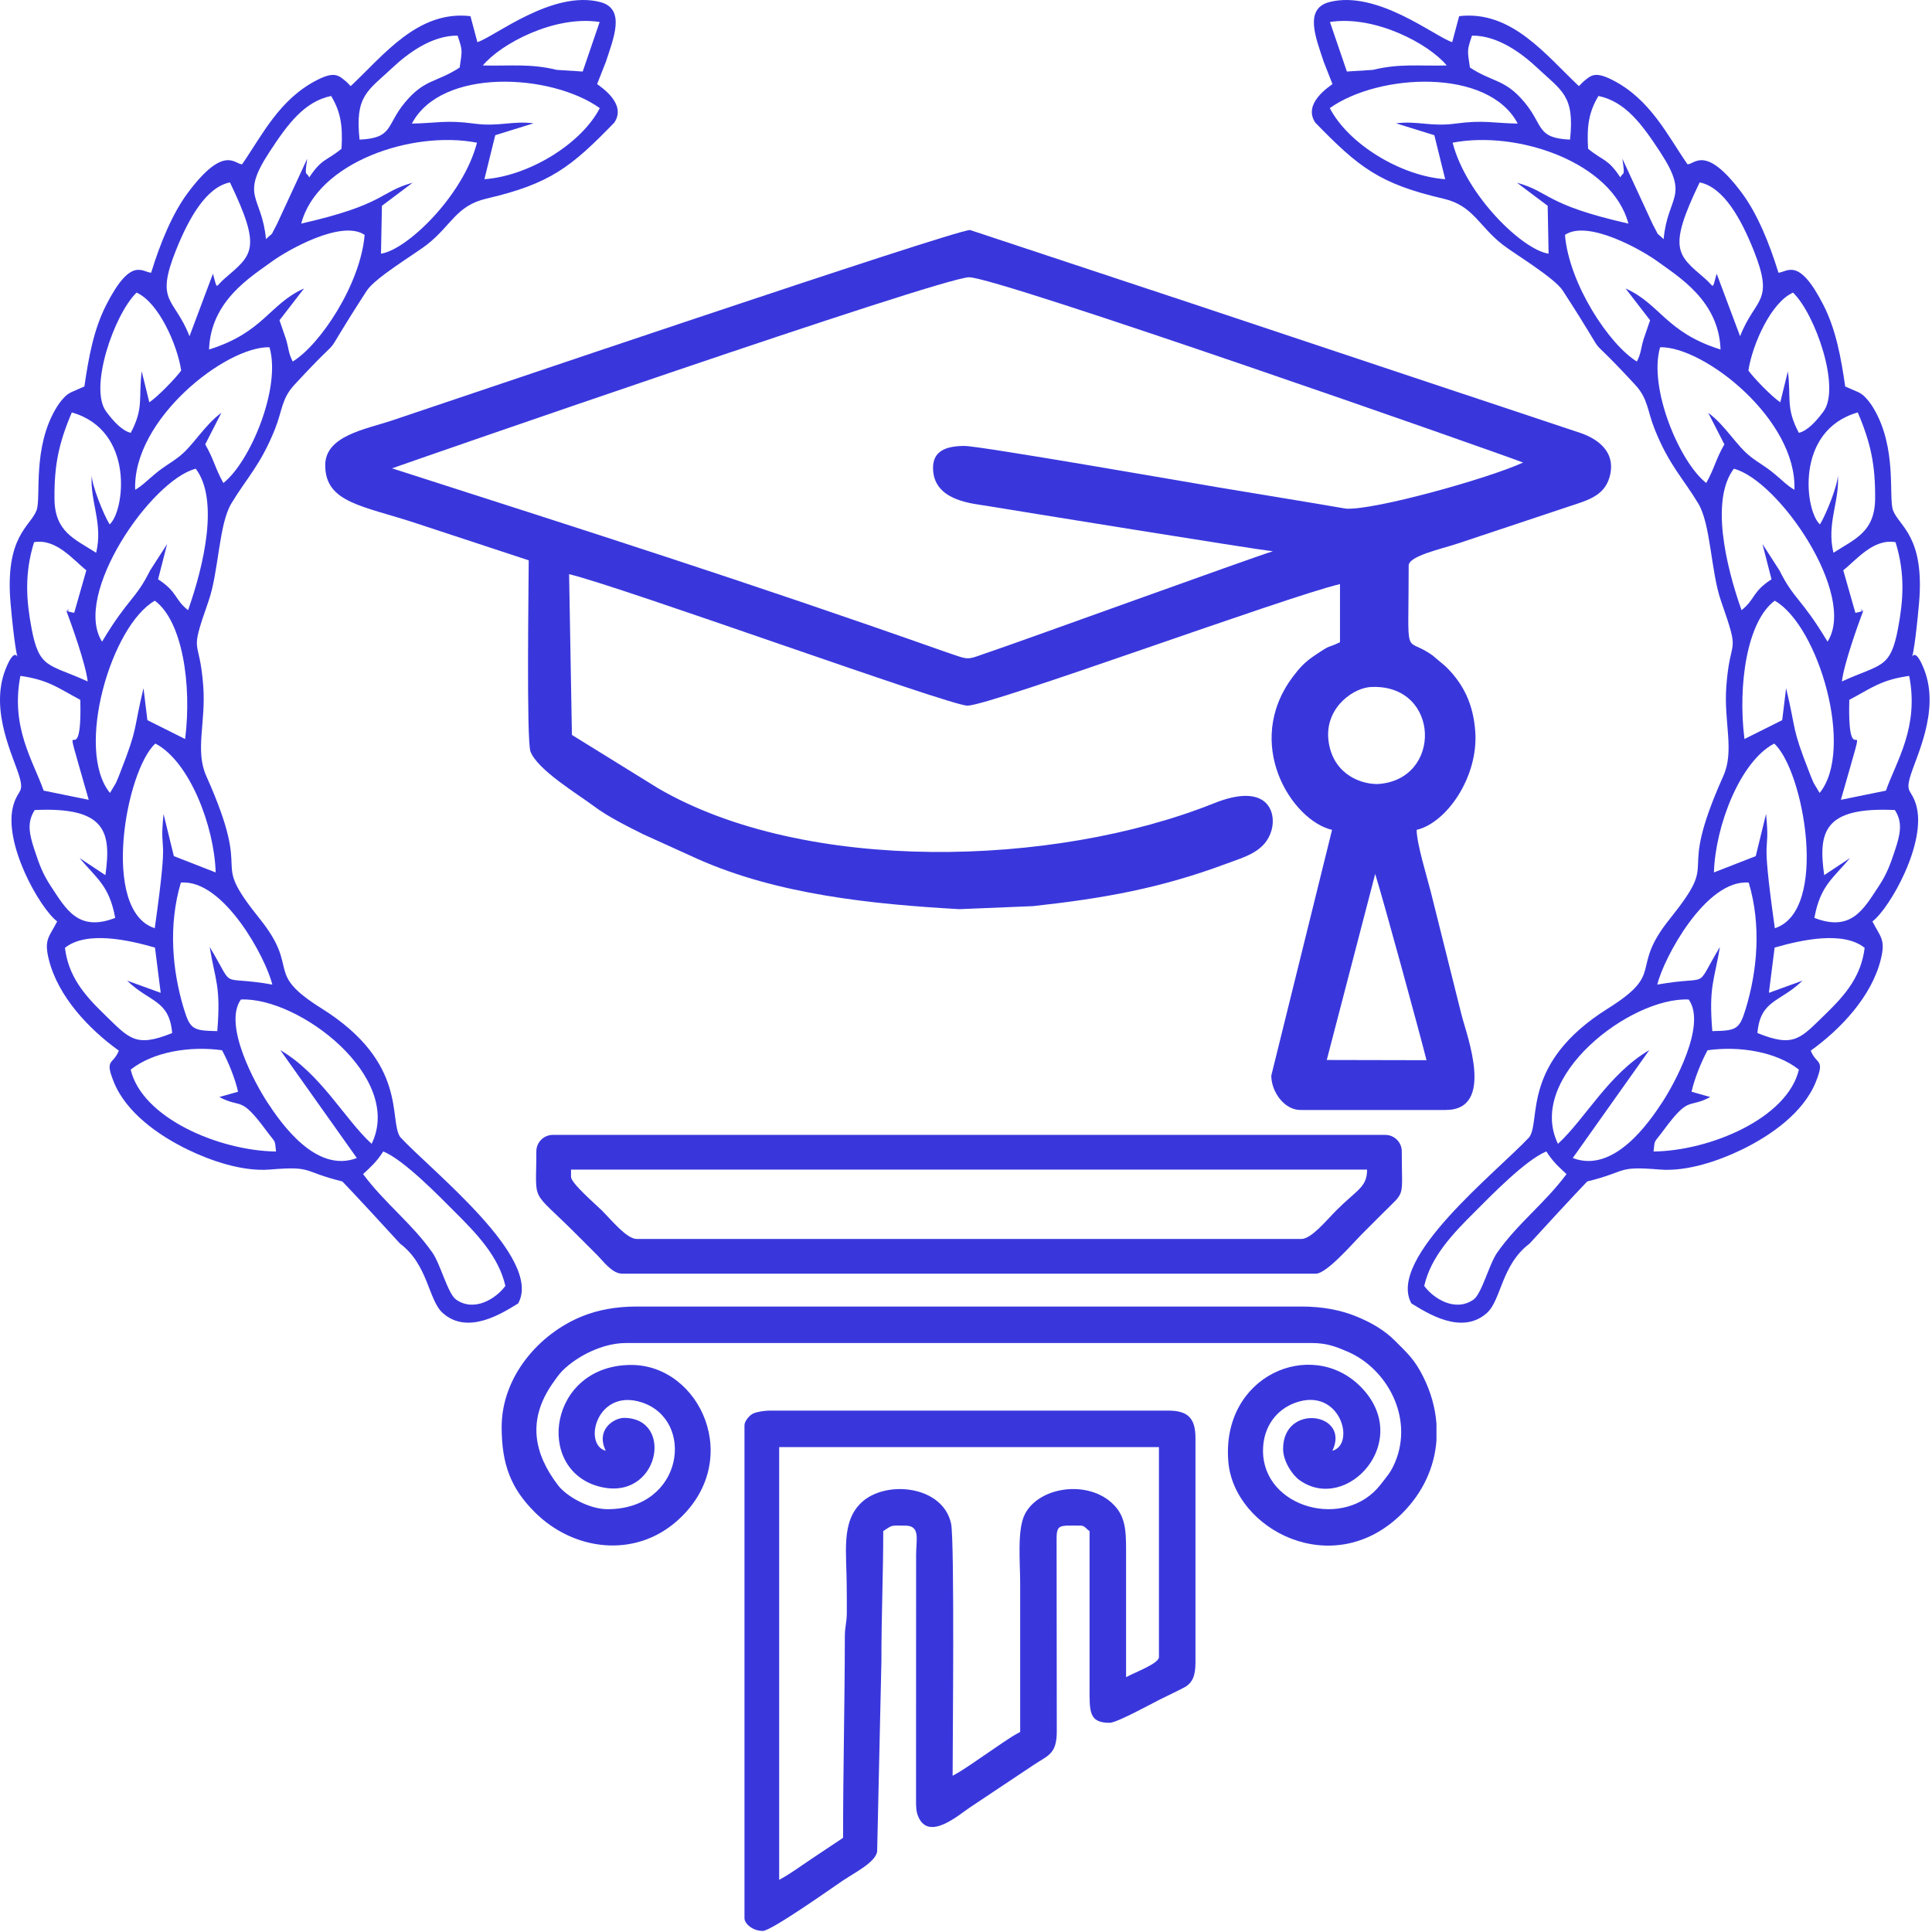
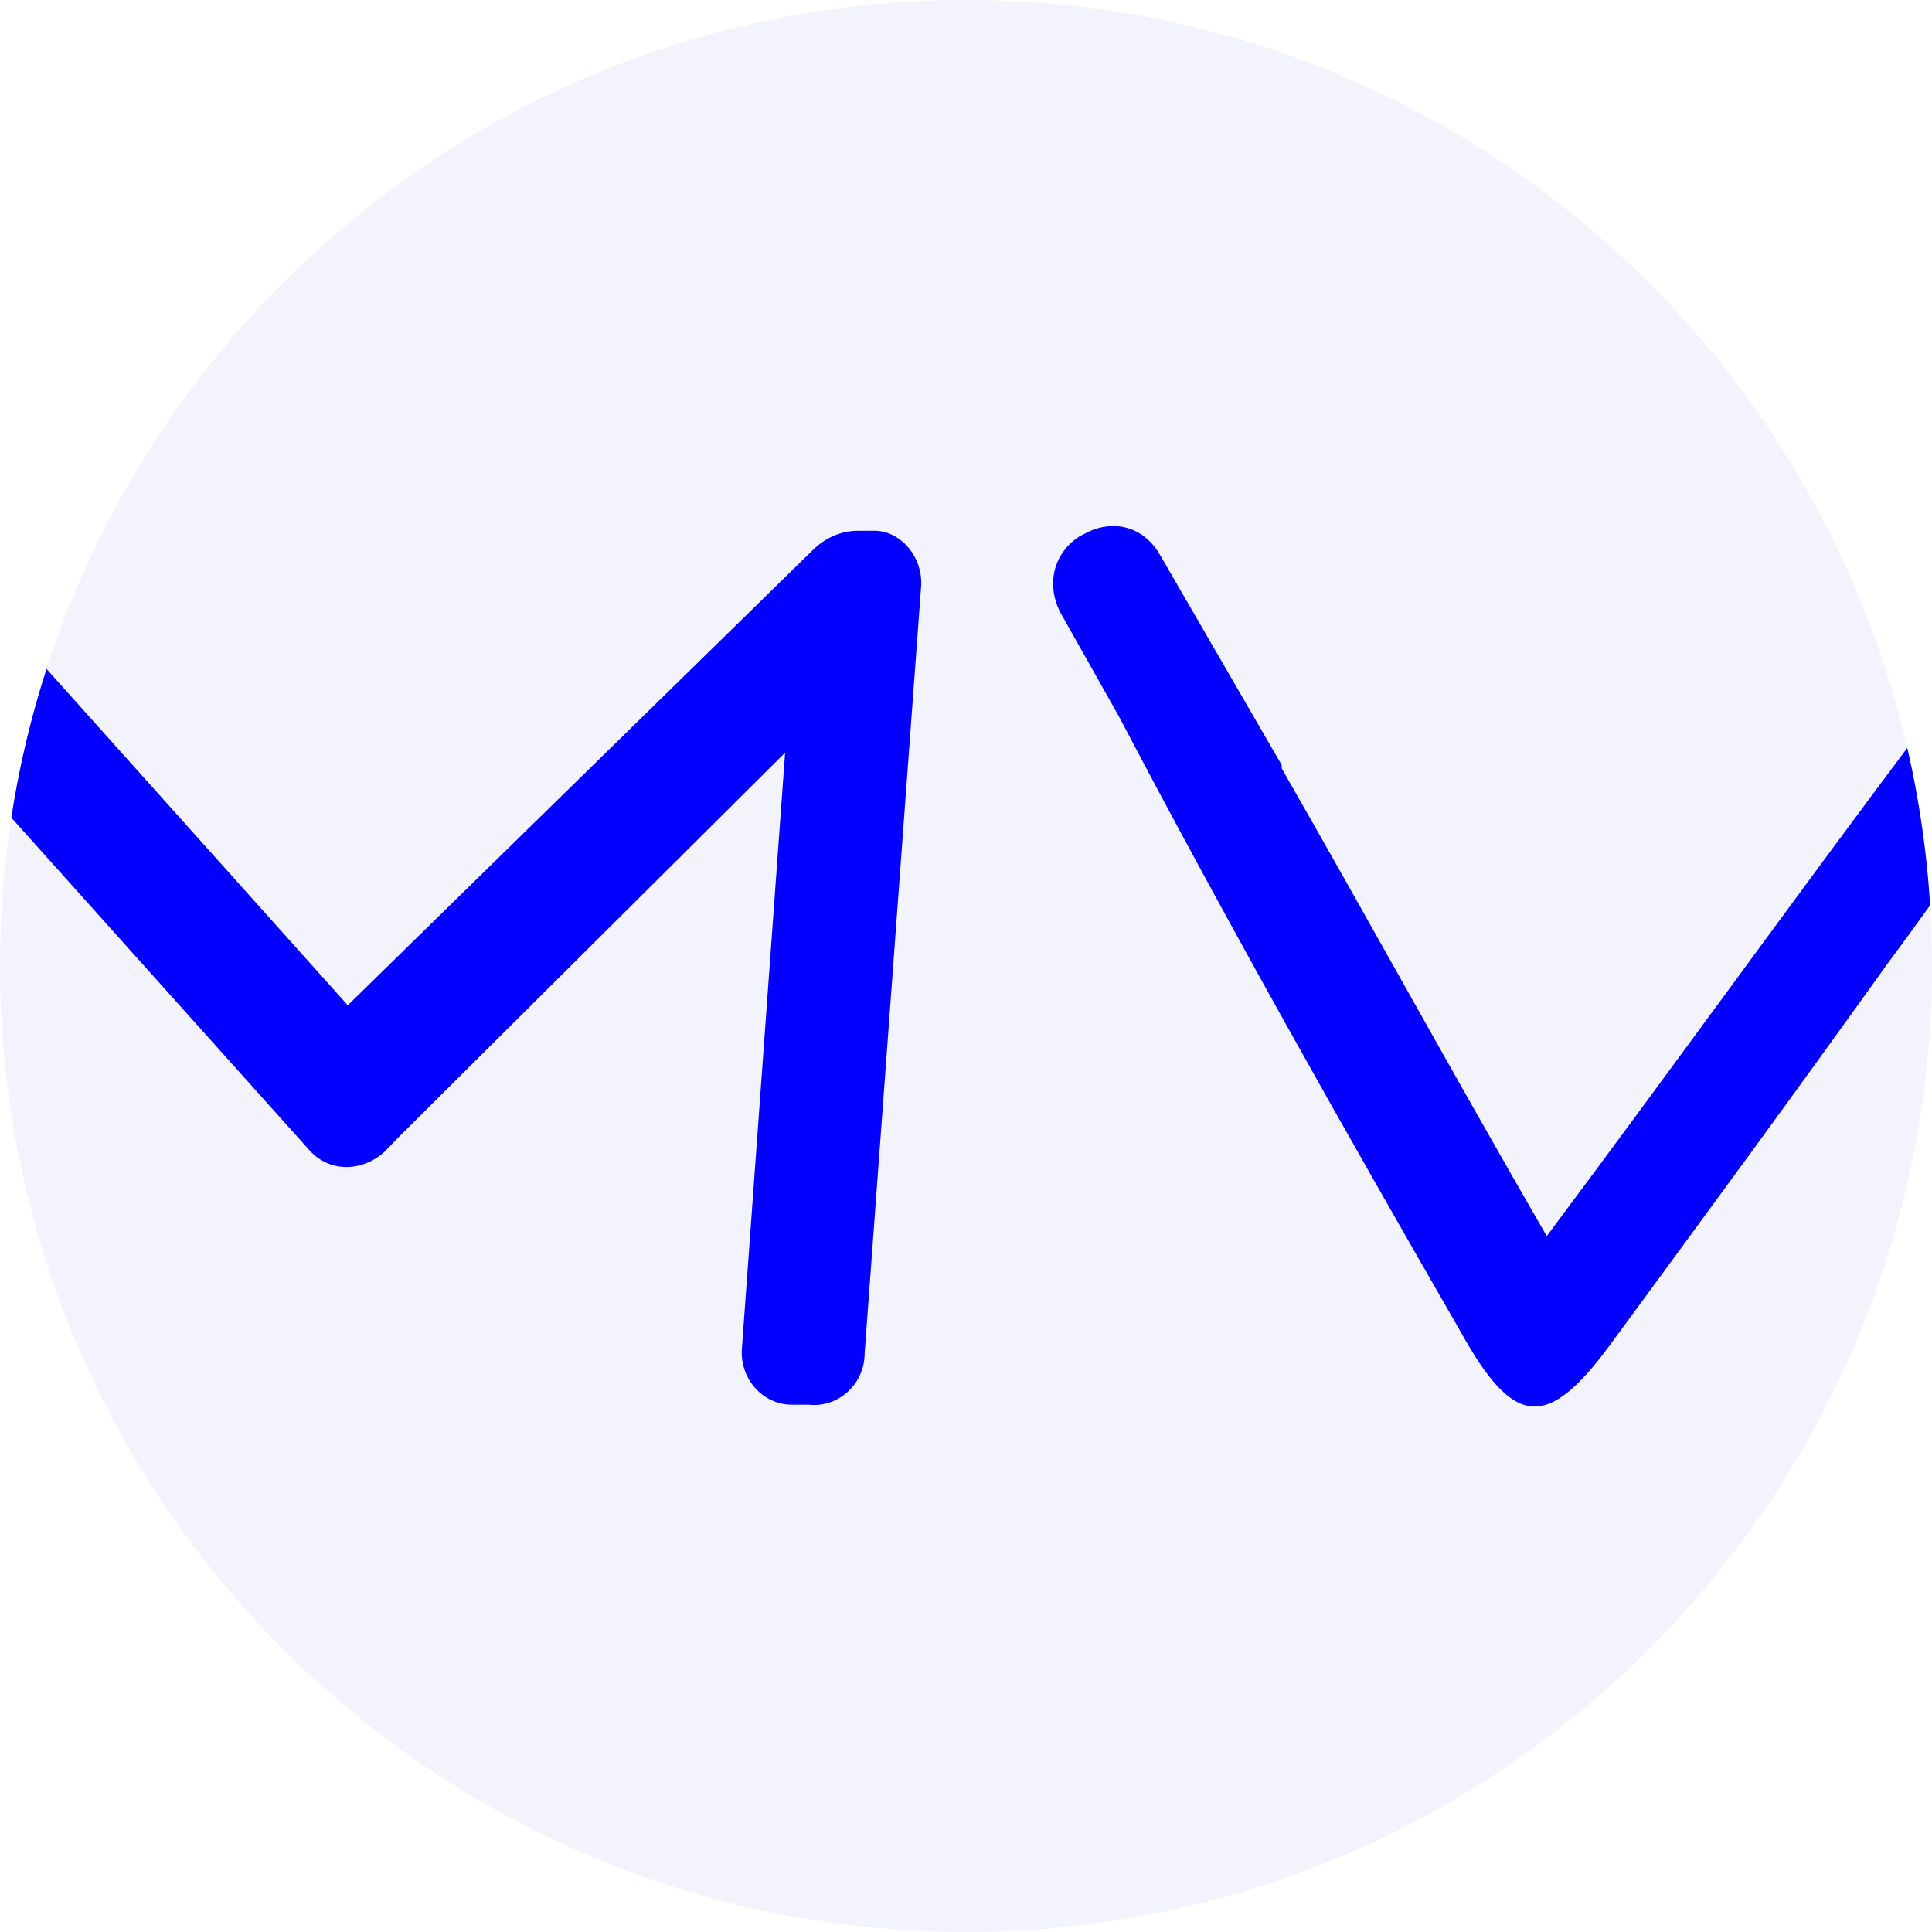
- <svg xmlns="http://www.w3.org/2000/svg" width="300" height="300" viewBox="0 0 300 300" fill="none">
-   <path fill-rule="evenodd" clip-rule="evenodd" d="M130.913 285.377C129.255 286.487 127.718 287.506 125.979 288.666C124.308 289.78 122.68 291.004 120.99 291.898V224.707H179.96V257.31C179.96 258.292 176.439 259.591 174.856 260.428C174.856 254.286 174.855 248.143 174.856 242C174.857 238.579 174.975 236.113 173.365 234.137C169.719 229.66 161.478 230.618 159.157 235.09C157.908 237.495 158.413 242.514 158.413 245.97C158.413 253.624 158.413 261.279 158.413 268.934C156.68 269.851 154.937 271.157 153.253 272.279C151.521 273.434 149.704 274.795 147.923 275.738C147.923 271.505 148.247 239.154 147.682 236.572C146.39 230.661 137.565 229.787 133.808 233.272C130.544 236.299 131.48 241.077 131.48 246.536C131.48 247.856 131.507 249.201 131.491 250.517C131.471 252.126 131.189 252.478 131.186 254.181C131.172 264.865 130.913 274.654 130.913 285.377ZM115.603 221.304V297.852C115.603 298.73 116.894 299.836 118.439 299.836C119.79 299.836 129.503 292.932 130.799 292.068C132.897 290.669 135.833 289.225 136.202 287.548L136.867 257.877C136.858 250.834 137.15 244.574 137.15 237.748C138.661 236.736 138.277 236.897 140.552 236.897C142.958 236.897 142.255 239.005 142.253 241.433L142.242 279.434C142.239 280.583 142.245 281.318 142.626 282.169C144.283 285.881 148.886 281.807 150.589 280.671L160.625 273.98C162.692 272.602 164.078 272.38 164.097 268.947L164.067 239.433C164.028 236.607 164.358 236.897 167.768 236.897C168.451 236.897 168.602 237.357 169.187 237.748V261.847C169.181 265.779 169.053 267.516 172.305 267.516C173.423 267.516 178.729 264.588 180.054 263.925C181.419 263.242 182.501 262.751 183.848 262.048C185.222 261.331 185.63 260.121 185.63 258.16V223.289C185.63 220.215 184.461 219.036 181.377 219.036H119.573C118.727 219.036 117.534 219.214 116.925 219.507C116.351 219.784 115.603 220.688 115.603 221.304Z" fill="#3937DC" />
-   <path fill-rule="evenodd" clip-rule="evenodd" d="M77.897 221.588C77.897 227.465 79.381 231.174 83.071 234.843C89.054 240.792 98.545 242.04 105.185 236.118C115.614 226.817 108.715 211.949 98.026 211.949C85.221 211.949 82.952 228.169 93.04 230.829C102.321 233.276 104.814 220.171 96.892 220.171C95.391 220.171 92.455 221.933 94.057 225.273C90.461 224.313 92.67 215.537 99.598 217.745C107.991 220.42 106.212 234.346 94.34 234.346C91.415 234.346 87.935 232.305 86.679 230.667C82.834 225.653 81.924 220.485 85.715 214.947C86.152 214.309 86.829 213.348 87.316 212.862C89.687 210.502 93.649 208.547 97.176 208.547H203.775C206.082 208.547 207.551 209.156 209.245 209.88C215.329 212.481 219.557 220.084 216.624 227.066C215.946 228.677 215.366 229.234 214.391 230.503C208.881 237.67 196.12 234.177 196.12 225.273C196.12 221.492 198.269 218.85 201.139 217.816C208.119 215.305 210.569 224.292 206.894 225.273C209.733 219.355 199.239 217.819 199.239 224.99C199.239 226.876 200.64 229.009 201.776 229.824C209.163 235.134 219.625 223.65 211.225 215.272C203.604 207.67 189.616 213.581 190.734 226.967C191.613 237.506 207.041 245.683 217.738 234.984C220.983 231.74 222.748 227.793 223.054 223.68V221.072C222.872 218.61 222.178 216.129 220.979 213.74C219.635 211.066 218.569 210.16 216.608 208.188C214.955 206.526 212.876 205.326 210.501 204.371C208.118 203.413 205.317 202.877 202.074 202.877H98.877C95.633 202.877 92.833 203.413 90.448 204.371C83.644 207.107 77.897 213.828 77.897 221.588Z" fill="#3937DC" />
-   <path fill-rule="evenodd" clip-rule="evenodd" d="M88.671 182.747V181.613H212.28C212.28 184.36 210.749 184.704 207.531 187.921C205.954 189.498 203.631 192.386 202.074 192.386H98.877C97.318 192.386 95.003 189.505 93.419 187.921C92.573 187.075 88.671 183.738 88.671 182.747ZM83.284 178.778C83.284 187.099 82.234 184.39 89.45 191.607C90.606 192.763 91.555 193.711 92.71 194.867C93.639 195.796 95.043 197.773 96.608 197.773H204.342C206.018 197.773 210.185 192.923 211.501 191.607C212.656 190.45 213.605 189.502 214.761 188.346C218.329 184.779 217.667 186.303 217.667 178.778C217.667 177.376 216.516 176.226 215.115 176.226H85.835C84.434 176.226 83.284 177.376 83.284 178.778Z" fill="#3937DC" />
-   <path fill-rule="evenodd" clip-rule="evenodd" d="M213.541 135.702C214.87 139.971 220.448 160.402 221.509 164.627L206.019 164.594L213.541 135.702ZM213.063 106.671C223.687 106.318 224.022 121.197 213.876 121.747C210.82 121.747 206.64 119.824 206.241 114.526C205.95 109.614 210.405 106.671 213.063 106.671ZM144.881 72.646C144.881 77.783 151.007 78.181 153.322 78.565C157.636 79.279 194.531 85.256 197.643 85.602C194.263 86.633 158.261 99.688 154.089 101.084C149.738 102.539 150.959 102.621 146.704 101.188C115.339 90.128 92.024 82.733 60.883 72.723C64.174 71.543 145.53 43.285 150.443 43.054C154.415 42.872 232.401 70.227 236.506 71.824C231.102 74.307 213.227 79.298 208.98 78.978C202.619 77.884 195.974 76.812 189.282 75.695C186.238 75.185 152.195 69.245 149.775 69.245C146.682 69.245 144.881 70.163 144.881 72.646ZM50.501 72.233C50.501 78.144 56.423 78.52 64.809 81.315L82.099 87.006C82.099 90.204 81.727 114.972 82.371 116.687C83.45 119.553 89.741 123.32 92.29 125.233C94.378 126.797 97.36 128.289 99.879 129.544L108.347 133.385C120.694 138.886 135.322 140.405 148.983 141.175L160.414 140.703C171.491 139.489 180.201 137.919 190.37 134.137C193.377 133.02 196.514 132.25 197.456 128.877C198.223 126.126 196.831 121.398 188.519 124.726C163.63 134.694 125.054 135.691 102.241 122.432L88.808 114.119L88.369 89.159C96.114 90.964 147.464 109.574 150.215 109.574C153.766 109.574 199.809 92.623 208.072 90.699V99.725C205.772 100.831 207.037 99.822 204.041 101.85C202.589 102.833 201.759 103.738 200.736 105.111C192.978 115.485 200.594 127.407 206.84 128.863L197.404 167.022C197.404 169.508 199.411 172.356 201.916 172.356H224.487C232.229 172.356 227.729 160.713 226.947 157.587L222.187 138.544C221.561 136.043 220.024 131.174 219.972 128.863C224.614 127.779 229.575 120.67 229.08 113.601C228.775 109.258 227.178 106.176 224.654 103.66C224.595 103.6 224.509 103.514 224.45 103.459L222.443 101.769C217.918 98.531 218.74 103.15 218.74 87.825C218.74 86.333 223.757 85.264 226.381 84.39L243.619 78.646C246.686 77.635 249.37 76.949 250.055 73.577C250.724 70.279 248.384 68.277 245.472 67.249L219.615 58.64C208.195 54.836 196.693 50.998 185.144 47.149L150.624 35.715C148.145 35.715 69.518 62.411 60.811 65.31C56.758 66.661 50.501 67.662 50.501 72.233Z" fill="#3937DC" />
-   <path fill-rule="evenodd" clip-rule="evenodd" d="M205.56 9.633L206.906 13.053C206.389 13.473 202.249 16.088 204.239 19.04C210.953 25.955 214.196 28.542 224.104 30.843C228.797 31.933 229.535 35.027 233.348 38.003C235.142 39.403 241.371 43.122 242.673 45.134C251.324 58.491 244.558 49.625 253.922 59.764C255.926 61.932 255.766 63.734 256.951 66.682C259.186 72.245 261.298 74.186 263.706 78.182C265.656 81.418 265.66 88.795 267.236 93.308C270.354 102.24 268.655 98.429 268.06 106.613C267.654 112.195 269.363 116.549 267.596 120.498C259.911 137.665 267.593 132.323 259.239 142.744C252.924 150.618 258.741 150.917 249.674 156.6C236.147 165.081 239.32 173.959 237.471 176.578C232.447 181.97 215.275 195.426 219.167 202.398C221.57 203.858 226.956 207.393 230.882 203.879C233.127 201.869 233.131 196.388 237.499 193.116C244.598 185.352 246.464 183.462 246.474 183.454C252.846 181.885 250.909 181.042 257.711 181.604C261.951 181.954 266.872 180.251 270.447 178.521C274.959 176.337 280.053 172.777 281.969 167.978C283.42 164.341 282.077 165.407 281.171 163.145C285.777 159.832 290.639 154.759 292.065 148.918C292.819 145.825 291.966 145.493 290.75 143.077C293.439 141.062 299.308 130.746 297.511 124.9C296.804 122.6 295.932 123.127 296.561 120.78C297.365 117.78 301.344 110.463 298.773 103.938C297.628 101.028 297.071 101.672 296.927 101.976C296.873 102.089 296.877 102.156 296.927 101.976C297.047 101.55 297.437 99.73 297.973 93.834C298.935 83.243 294.891 81.755 293.954 79.251C293.201 77.238 294.663 69.495 290.828 63.236C290.421 62.572 289.748 61.688 289.117 61.229C288.987 61.134 288.811 61.032 288.671 60.947L286.523 60.011C285.865 55.489 285.087 51.178 283.136 47.356C279.299 39.835 277.566 42.235 276.16 42.351C274.727 37.688 272.834 33.125 270.475 29.962C264.731 22.258 263.101 25.626 262.026 25.498C258.956 21.075 256.26 15.378 250.32 12.39C247.607 11.025 247.008 11.751 245.911 12.635C245.809 12.717 245.62 12.922 245.539 12.995C245.456 13.067 245.308 13.266 245.17 13.37C240.059 8.585 234.739 1.556 226.576 2.509L225.497 6.545C222.853 5.723 213.83 -1.616 206.407 0.326C202.402 1.374 204.39 6.041 205.56 9.633ZM243.248 182.314C242.122 181.263 241.147 180.425 240.116 178.796C236.866 180.124 231.428 185.76 229.004 188.177C225.657 191.512 222.197 195.072 221.152 199.679C222.646 201.703 226.029 203.777 228.824 201.784C230.083 200.887 231.244 196.277 232.469 194.525C235.67 189.951 239.857 186.875 243.248 182.314ZM279.333 166.09C275.863 163.341 270.168 162.378 265.146 163.084C264.182 164.865 263.122 167.462 262.662 169.524L265.574 170.348C261.989 172.23 262.399 169.985 258.269 175.569C256.749 177.625 256.987 176.813 256.764 178.807C265.579 178.695 277.558 173.621 279.333 166.09ZM244.217 179.818C250.601 182.27 256.065 174.292 258.142 171.119C259.839 168.528 265.075 159.18 262.22 155.203C253.186 154.802 236.882 167.274 241.919 177.612C246.158 173.731 249.768 166.768 256.103 163.06L244.217 179.818ZM275.561 147.142L274.674 154.166L279.891 152.273C276.419 155.665 273.348 155.205 272.891 160.409C278.642 162.738 279.556 161.255 283.518 157.417C286.707 154.329 289.006 151.498 289.542 147.178C286.249 144.54 279.858 145.9 275.561 147.142ZM271.543 137.051C264.889 136.48 258.297 148.831 257.346 152.885C266.007 151.351 262.898 153.984 267.066 147.046C266.207 152.294 265.312 153.107 265.887 160.111C269.598 160.037 270.091 159.883 271.067 156.678C272.904 150.647 273.502 143.626 271.543 137.051ZM291.759 137.566C292.991 135.703 293.542 134.18 294.259 132.008C295.062 129.575 295.499 127.722 294.232 125.781C283.183 125.265 282.313 129.176 283.262 135.892L287.276 133.233C284.599 136.438 282.653 137.515 281.737 142.531C287.518 144.769 289.407 141.119 291.759 137.566ZM275.596 144.134C284.027 141.429 280.105 119.642 275.502 115.462C270.232 118.185 266.355 128.225 266.138 135.471L272.63 132.938L274.233 126.39C274.945 133.68 273.271 127.593 275.596 144.134ZM287.158 108.672C286.806 122.059 290.843 106.678 285.85 124.194L292.849 122.768C294.484 118.121 298.011 112.932 296.46 104.951C292.058 105.577 290.614 106.839 287.158 108.672ZM282.551 123.126C288.018 116.444 282.399 97.174 275.586 93.278C271.325 96.406 269.813 106.24 270.879 114.755L276.74 111.825L277.345 106.859C278.994 113.747 278.143 112.746 280.892 119.783C281.132 120.397 281.357 121.009 281.636 121.597L282.551 123.126ZM288.105 95.162C288.206 95.145 288.545 95.068 288.662 95.043C289.009 94.969 289.143 94.892 289.169 94.825C289.243 94.641 288.498 94.54 289.169 94.825C289.21 94.842 289.255 94.861 289.307 94.88C288.522 96.983 286.306 103.135 286.011 105.814C292.069 103.043 293.537 103.92 294.728 97.567C295.514 93.369 295.885 89.17 294.338 84.191C290.884 83.587 288.251 86.959 286.22 88.553L288.105 95.162ZM283.779 99.633C288.413 92.399 276.201 74.588 269.232 72.783C265.611 77.563 267.923 87.675 270.425 94.749C272.585 93.047 272.019 91.939 275.079 89.953L273.676 84.478L276.309 88.564C278.615 93.191 279.636 92.739 283.779 99.633ZM284.697 85.833C288.046 83.681 291.117 82.608 291.167 77.464C291.217 72.277 290.516 68.827 288.473 64.043C278.635 66.847 280.293 79.408 282.603 81.428C283.59 79.825 285.371 75.321 285.381 73.813C285.681 77.855 283.596 81.257 284.697 85.833ZM278.635 76.056C279.069 65.157 264.612 53.782 257.785 53.917C255.933 60.189 260.78 71.746 264.943 74.999C266.211 72.746 266.426 71.305 267.76 69.001L265.252 64.1C267.983 66.112 269.587 69.185 271.878 70.951C273.31 72.055 273.983 72.282 275.592 73.625C277.141 74.919 277.398 75.307 278.635 76.056ZM279.325 67.211C280.662 66.895 282.021 65.417 283.143 63.9C285.857 60.231 281.893 48.804 278.422 45.437C275.009 46.937 272.098 53.509 271.491 57.534C272.331 58.706 275.128 61.6 276.441 62.47L277.623 57.661C278.147 61.858 277.263 63.324 279.325 67.211ZM270.202 52.208C272.545 46.162 275.61 47.092 272.287 38.818C270.362 34.023 267.663 29.072 263.921 28.324C258.904 38.742 260.456 39.558 264.739 43.244C266.281 44.572 265.805 45.161 266.563 42.502L270.202 52.208ZM267.166 54.271C266.904 46.718 260.709 43.021 257.39 40.6C255.004 38.858 246.578 34.046 243.008 36.473C243.644 44.113 249.895 53.53 254.177 56.139C254.876 54.711 254.714 54.402 255.211 52.687L256.225 49.729L252.416 44.793C257.812 47.204 258.668 51.613 267.166 54.271ZM252.854 34.721C250.354 25.203 235.644 20.203 225.561 22.157C227.684 30.372 236.434 38.811 240.466 39.391L240.323 31.958L235.554 28.374C240.819 29.838 239.723 31.73 252.854 34.721ZM258.328 37.13C258.968 30.292 262.416 30.697 257.825 23.658C254.909 19.186 252.354 15.78 248.211 14.901C246.773 17.279 246.366 19.453 246.599 23.098C248.988 25.067 249.607 24.541 251.615 27.555C252.014 26.559 252.388 27.749 251.921 24.642L256.616 34.79C257.812 36.988 256.936 35.812 258.328 37.13ZM235.671 19.189C231.106 10.493 214.084 11.378 206.493 16.788C209.362 22.354 217.541 27.343 224.409 27.825L222.723 20.995L216.773 19.148C220.181 18.729 222.17 19.714 226.016 19.191C230.365 18.6 231.91 19.132 235.671 19.189ZM243.794 21.681C244.528 14.844 242.555 14.144 238.683 10.514C236.462 8.432 232.672 5.488 228.572 5.531C227.768 7.921 227.855 7.783 228.252 10.486C231.853 12.845 233.695 12.235 236.746 15.91C239.708 19.479 238.539 21.442 243.794 21.681ZM224.65 10.165C221.875 6.798 213.487 2.331 206.512 3.414L209.144 11.107L213.181 10.85C217.301 9.834 220.37 10.278 224.65 10.165Z" fill="#3937DC" />
-   <path fill-rule="evenodd" clip-rule="evenodd" d="M94.067 9.633L92.721 13.053C93.238 13.473 97.377 16.088 95.388 19.04C88.674 25.955 85.431 28.542 75.523 30.843C70.83 31.933 70.092 35.027 66.279 38.003C64.485 39.403 58.256 43.122 56.954 45.134C48.303 58.491 55.069 49.625 45.705 59.764C43.701 61.932 43.861 63.734 42.676 66.682C40.441 72.245 38.329 74.186 35.921 78.182C33.971 81.418 33.967 88.795 32.391 93.308C29.273 102.24 30.972 98.429 31.567 106.613C31.973 112.195 30.264 116.549 32.031 120.498C39.716 137.665 32.034 132.323 40.388 142.744C46.703 150.618 40.886 150.917 49.953 156.6C63.48 165.081 60.307 173.959 62.156 176.578C67.18 181.97 84.352 195.426 80.459 202.398C78.057 203.858 72.671 207.393 68.745 203.879C66.5 201.869 66.496 196.388 62.128 193.116C55.029 185.352 53.163 183.462 53.153 183.454C46.781 181.885 48.718 181.042 41.916 181.604C37.676 181.954 32.754 180.251 29.18 178.521C24.668 176.337 19.574 172.777 17.658 167.978C16.207 164.341 17.55 165.407 18.455 163.145C13.85 159.832 8.988 154.759 7.562 148.918C6.807 145.825 7.661 145.493 8.877 143.077C6.188 141.062 0.319 130.746 2.116 124.9C2.823 122.6 3.695 123.127 3.066 120.78C2.262 117.78 -1.717 110.463 0.853 103.938C1.999 101.028 2.556 101.672 2.7 101.976C2.754 102.089 2.75 102.156 2.7 101.976C2.58 101.55 2.19 99.73 1.654 93.834C0.692 83.243 4.736 81.755 5.673 79.251C6.426 77.238 4.964 69.495 8.799 63.236C9.206 62.572 9.879 61.688 10.509 61.229C10.64 61.134 10.816 61.032 10.956 60.947L13.104 60.011C13.761 55.489 14.54 51.178 16.491 47.356C20.328 39.835 22.061 42.235 23.467 42.351C24.9 37.688 26.793 33.125 29.152 29.962C34.895 22.258 36.526 25.626 37.601 25.498C40.671 21.075 43.367 15.378 49.307 12.39C52.02 11.025 52.619 11.751 53.716 12.635C53.818 12.717 54.007 12.922 54.088 12.995C54.171 13.067 54.319 13.266 54.457 13.37C59.568 8.585 64.888 1.556 73.051 2.509L74.129 6.545C76.774 5.723 85.797 -1.616 93.22 0.326C97.225 1.374 95.237 6.041 94.067 9.633ZM56.379 182.314C57.505 181.263 58.48 180.425 59.511 178.796C62.761 180.124 68.199 185.76 70.623 188.177C73.97 191.512 77.43 195.072 78.475 199.679C76.981 201.703 73.598 203.777 70.803 201.784C69.544 200.887 68.383 196.277 67.158 194.525C63.957 189.951 59.77 186.875 56.379 182.314ZM20.294 166.09C23.764 163.341 29.459 162.378 34.48 163.084C35.445 164.865 36.505 167.462 36.965 169.524L34.053 170.348C37.638 172.23 37.228 169.985 41.358 175.569C42.878 177.625 42.64 176.813 42.863 178.807C34.048 178.695 22.069 173.621 20.294 166.09ZM55.41 179.818C49.026 182.27 43.562 174.292 41.485 171.119C39.788 168.528 34.552 159.18 37.407 155.203C46.441 154.802 62.745 167.274 57.708 177.612C53.469 173.731 49.858 166.768 43.524 163.06L55.41 179.818ZM24.066 147.142L24.953 154.166L19.735 152.273C23.208 155.665 26.279 155.205 26.736 160.409C20.985 162.738 20.071 161.255 16.108 157.417C12.92 154.329 10.621 151.498 10.085 147.178C13.378 144.54 19.769 145.9 24.066 147.142ZM28.084 137.051C34.738 136.48 41.33 148.831 42.28 152.885C33.62 151.351 36.729 153.984 32.561 147.046C33.42 152.294 34.315 153.107 33.74 160.111C30.029 160.037 29.536 159.883 28.56 156.678C26.723 150.647 26.125 143.626 28.084 137.051ZM7.868 137.566C6.636 135.703 6.084 134.18 5.368 132.008C4.565 129.575 4.128 127.722 5.395 125.781C16.444 125.265 17.314 129.176 16.365 135.892L12.351 133.233C15.028 136.438 16.974 137.515 17.89 142.531C12.109 144.769 10.22 141.119 7.868 137.566ZM24.031 144.134C15.6 141.429 19.522 119.642 24.125 115.462C29.395 118.185 33.272 128.225 33.489 135.471L26.997 132.938L25.394 126.39C24.682 133.68 26.356 127.593 24.031 144.134ZM12.469 108.672C12.821 122.059 8.784 106.678 13.777 124.194L6.778 122.768C5.143 118.121 1.616 112.932 3.167 104.951C7.569 105.577 9.013 106.839 12.469 108.672ZM17.076 123.126C11.609 116.444 17.228 97.174 24.041 93.278C28.302 96.406 29.814 106.24 28.748 114.755L22.887 111.825L22.282 106.859C20.633 113.747 21.484 112.746 18.735 119.783C18.494 120.397 18.27 121.009 17.991 121.597L17.076 123.126ZM11.522 95.162C11.421 95.145 11.082 95.068 10.965 95.043C10.618 94.969 10.484 94.892 10.458 94.825C10.383 94.641 11.129 94.54 10.458 94.825C10.417 94.842 10.371 94.861 10.32 94.88C11.105 96.983 13.321 103.135 13.616 105.814C7.558 103.043 6.09 103.92 4.899 97.567C4.113 93.369 3.742 89.17 5.289 84.191C8.743 83.587 11.376 86.959 13.407 88.553L11.522 95.162ZM15.848 99.633C11.214 92.399 23.425 74.588 30.395 72.783C34.016 77.563 31.704 87.675 29.202 94.749C27.042 93.047 27.608 91.939 24.548 89.953L25.951 84.478L23.318 88.564C21.012 93.191 19.991 92.739 15.848 99.633ZM14.93 85.833C11.581 83.681 8.51 82.608 8.46 77.464C8.41 72.277 9.111 68.827 11.154 64.043C20.992 66.847 19.334 79.408 17.024 81.428C16.037 79.825 14.255 75.321 14.246 73.813C13.946 77.855 16.031 81.257 14.93 85.833ZM20.992 76.056C20.557 65.157 35.014 53.782 41.842 53.917C43.694 60.189 38.846 71.746 34.684 74.999C33.416 72.746 33.201 71.305 31.867 69.001L34.375 64.1C31.644 66.112 30.04 69.185 27.748 70.951C26.317 72.055 25.644 72.282 24.035 73.625C22.485 74.919 22.229 75.307 20.992 76.056ZM20.302 67.211C18.965 66.895 17.605 65.417 16.483 63.9C13.77 60.231 17.734 48.804 21.205 45.437C24.618 46.937 27.529 53.509 28.136 57.534C27.296 58.706 24.499 61.6 23.186 62.47L22.004 57.661C21.48 61.858 22.364 63.324 20.302 67.211ZM29.425 52.208C27.082 46.162 24.017 47.092 27.34 38.818C29.265 34.023 31.964 29.072 35.706 28.324C40.723 38.742 39.17 39.558 34.888 43.244C33.346 44.572 33.822 45.161 33.064 42.502L29.425 52.208ZM32.461 54.271C32.723 46.718 38.918 43.021 42.236 40.6C44.623 38.858 53.049 34.046 56.619 36.473C55.983 44.113 49.732 53.53 45.45 56.139C44.751 54.711 44.913 54.402 44.416 52.687L43.402 49.729L47.211 44.793C41.815 47.204 40.959 51.613 32.461 54.271ZM46.773 34.721C49.273 25.203 63.983 20.203 74.066 22.157C71.943 30.372 63.193 38.811 59.161 39.391L59.304 31.958L64.073 28.374C58.808 29.838 59.904 31.73 46.773 34.721ZM41.299 37.13C40.659 30.292 37.211 30.697 41.802 23.658C44.718 19.186 47.273 15.78 51.416 14.901C52.854 17.279 53.26 19.453 53.027 23.098C50.639 25.067 50.02 24.541 48.012 27.555C47.613 26.559 47.239 27.749 47.706 24.642L43.011 34.79C41.815 36.988 42.691 35.812 41.299 37.13ZM63.956 19.189C68.521 10.493 85.543 11.378 93.134 16.788C90.265 22.354 82.086 27.343 75.218 27.825L76.903 20.995L82.853 19.148C79.446 18.729 77.457 19.714 73.611 19.191C69.262 18.6 67.717 19.132 63.956 19.189ZM55.833 21.681C55.099 14.844 57.072 14.144 60.944 10.514C63.165 8.432 66.955 5.488 71.055 5.531C71.859 7.921 71.772 7.783 71.375 10.486C67.774 12.845 65.931 12.235 62.881 15.91C59.919 19.479 61.088 21.442 55.833 21.681ZM74.977 10.165C77.752 6.798 86.14 2.331 93.115 3.414L90.483 11.107L86.445 10.85C82.326 9.834 79.257 10.278 74.977 10.165Z" fill="#3937DC" />
+ <svg xmlns="http://www.w3.org/2000/svg" width="650" height="650" viewBox="0 0 650 650" fill="none">
+   <circle cx="325" cy="325" r="325" fill="#F3F3FD" />
+   <mask id="mask0" mask-type="alpha" maskUnits="userSpaceOnUse" x="0" y="0" width="650" height="650">
+     <circle cx="325" cy="325" r="325" fill="#F3F3FD" />
+   </mask>
+   <g mask="url(#mask0)">
+     <path d="M716.562 181.578L715.448 180.429C707.645 174.686 696.499 175.835 689.811 183.875L665.289 218.331C664.175 220.628 663.06 221.777 660.831 224.074L648.57 242.451C606.214 298.73 564.972 356.157 520.387 415.881C489.177 361.9 460.196 309.066 431.216 258.53C431.216 258.53 431.216 258.53 431.216 257.382L389.974 186.172C384.401 176.983 374.37 174.686 365.453 179.281L363.223 180.429C354.306 186.172 352.077 196.509 356.535 205.697L376.599 241.302C413.382 311.364 452.394 380.276 491.406 448.041C509.24 480.2 520.387 481.349 541.565 452.635C572.775 410.139 603.984 367.642 635.194 323.998C646.34 309.066 657.487 292.987 668.633 278.056L669.748 276.907L719.906 206.846C726.594 198.806 725.48 187.32 716.562 181.578Z" fill="#0300FF" />
+     <path d="M294.237 178.564H288.663C283.09 178.564 277.517 180.861 273.058 185.455L117.01 338.212L-16.746 188.9C-20.09 183.158 -24.549 179.712 -31.237 178.564H-36.81C-46.841 177.415 -55.758 185.455 -55.758 195.792L-74.707 453.066C-75.822 463.403 -68.019 472.592 -57.988 472.592H-52.415C-42.383 473.74 -33.466 465.7 -33.466 455.364L-17.861 250.922L103.634 386.451C110.322 394.49 121.468 394.49 129.271 387.599L133.729 383.005L134.844 381.856L264.141 253.219L249.651 453.066C248.537 463.403 256.339 472.592 266.371 472.592H271.944C281.976 473.74 290.893 465.7 290.893 455.364L309.841 198.089C310.956 187.752 303.154 178.564 294.237 178.564Z" fill="#0300FF" />
+   </g>
</svg>
